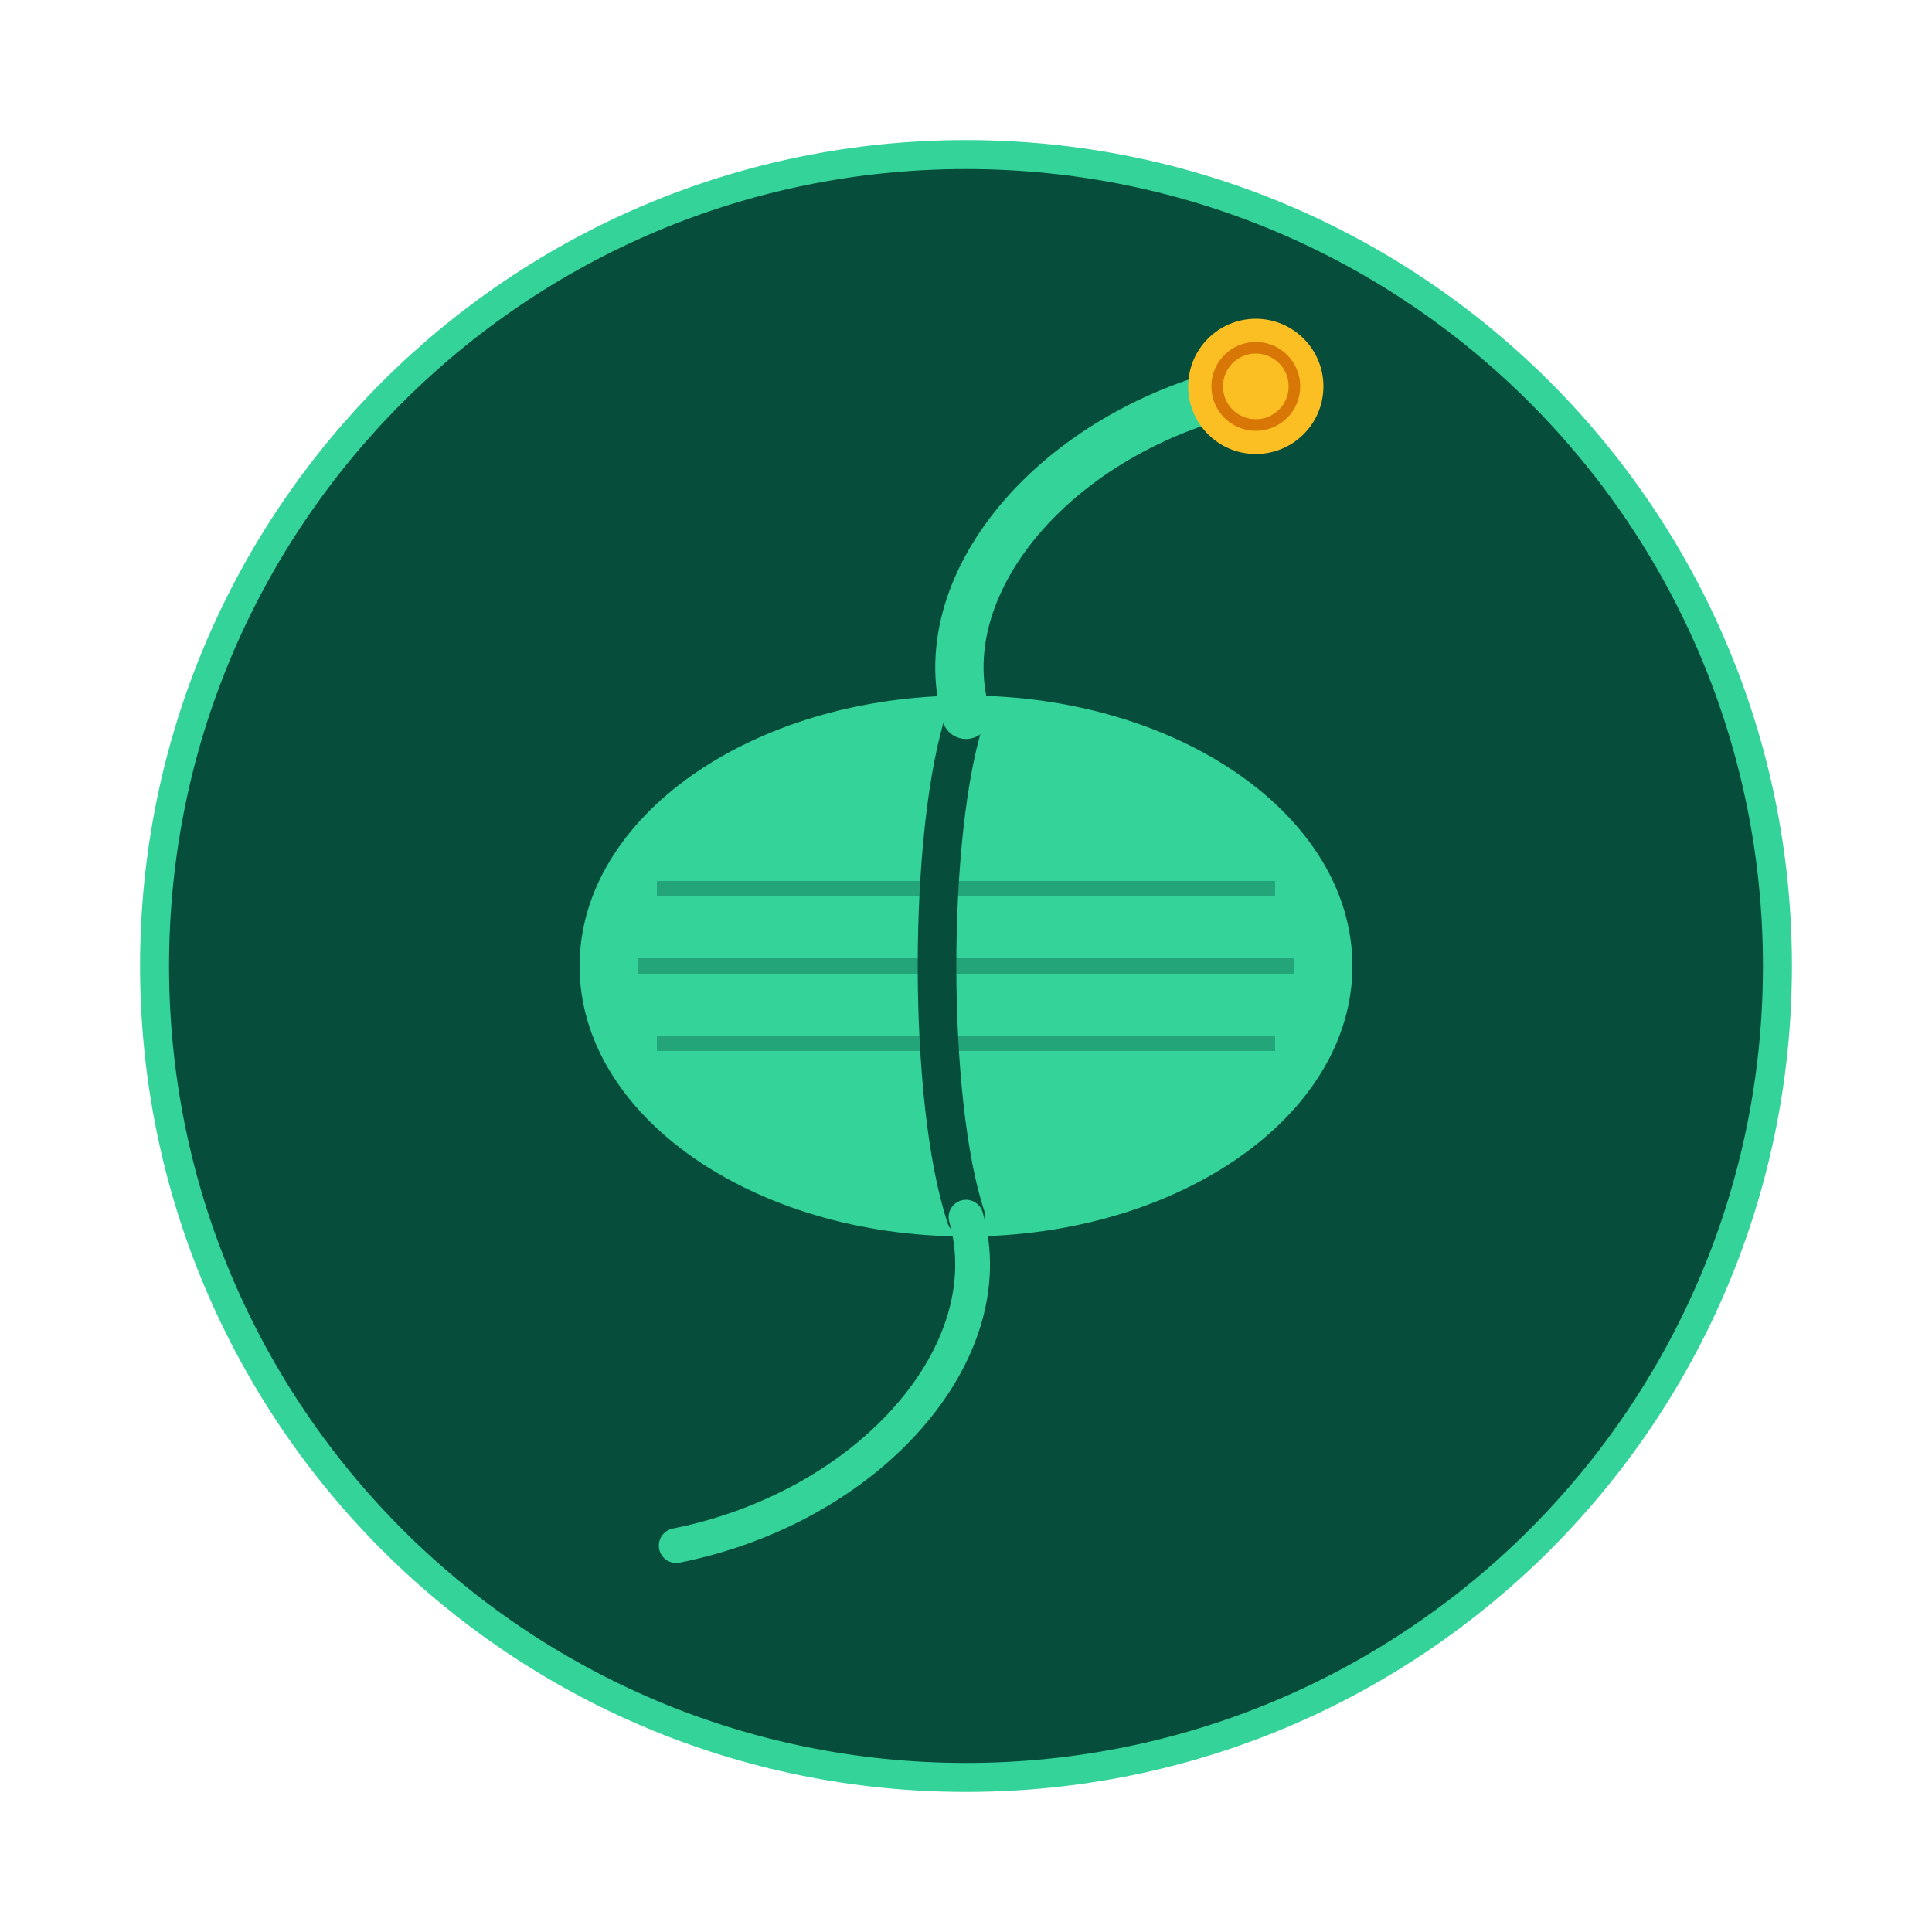
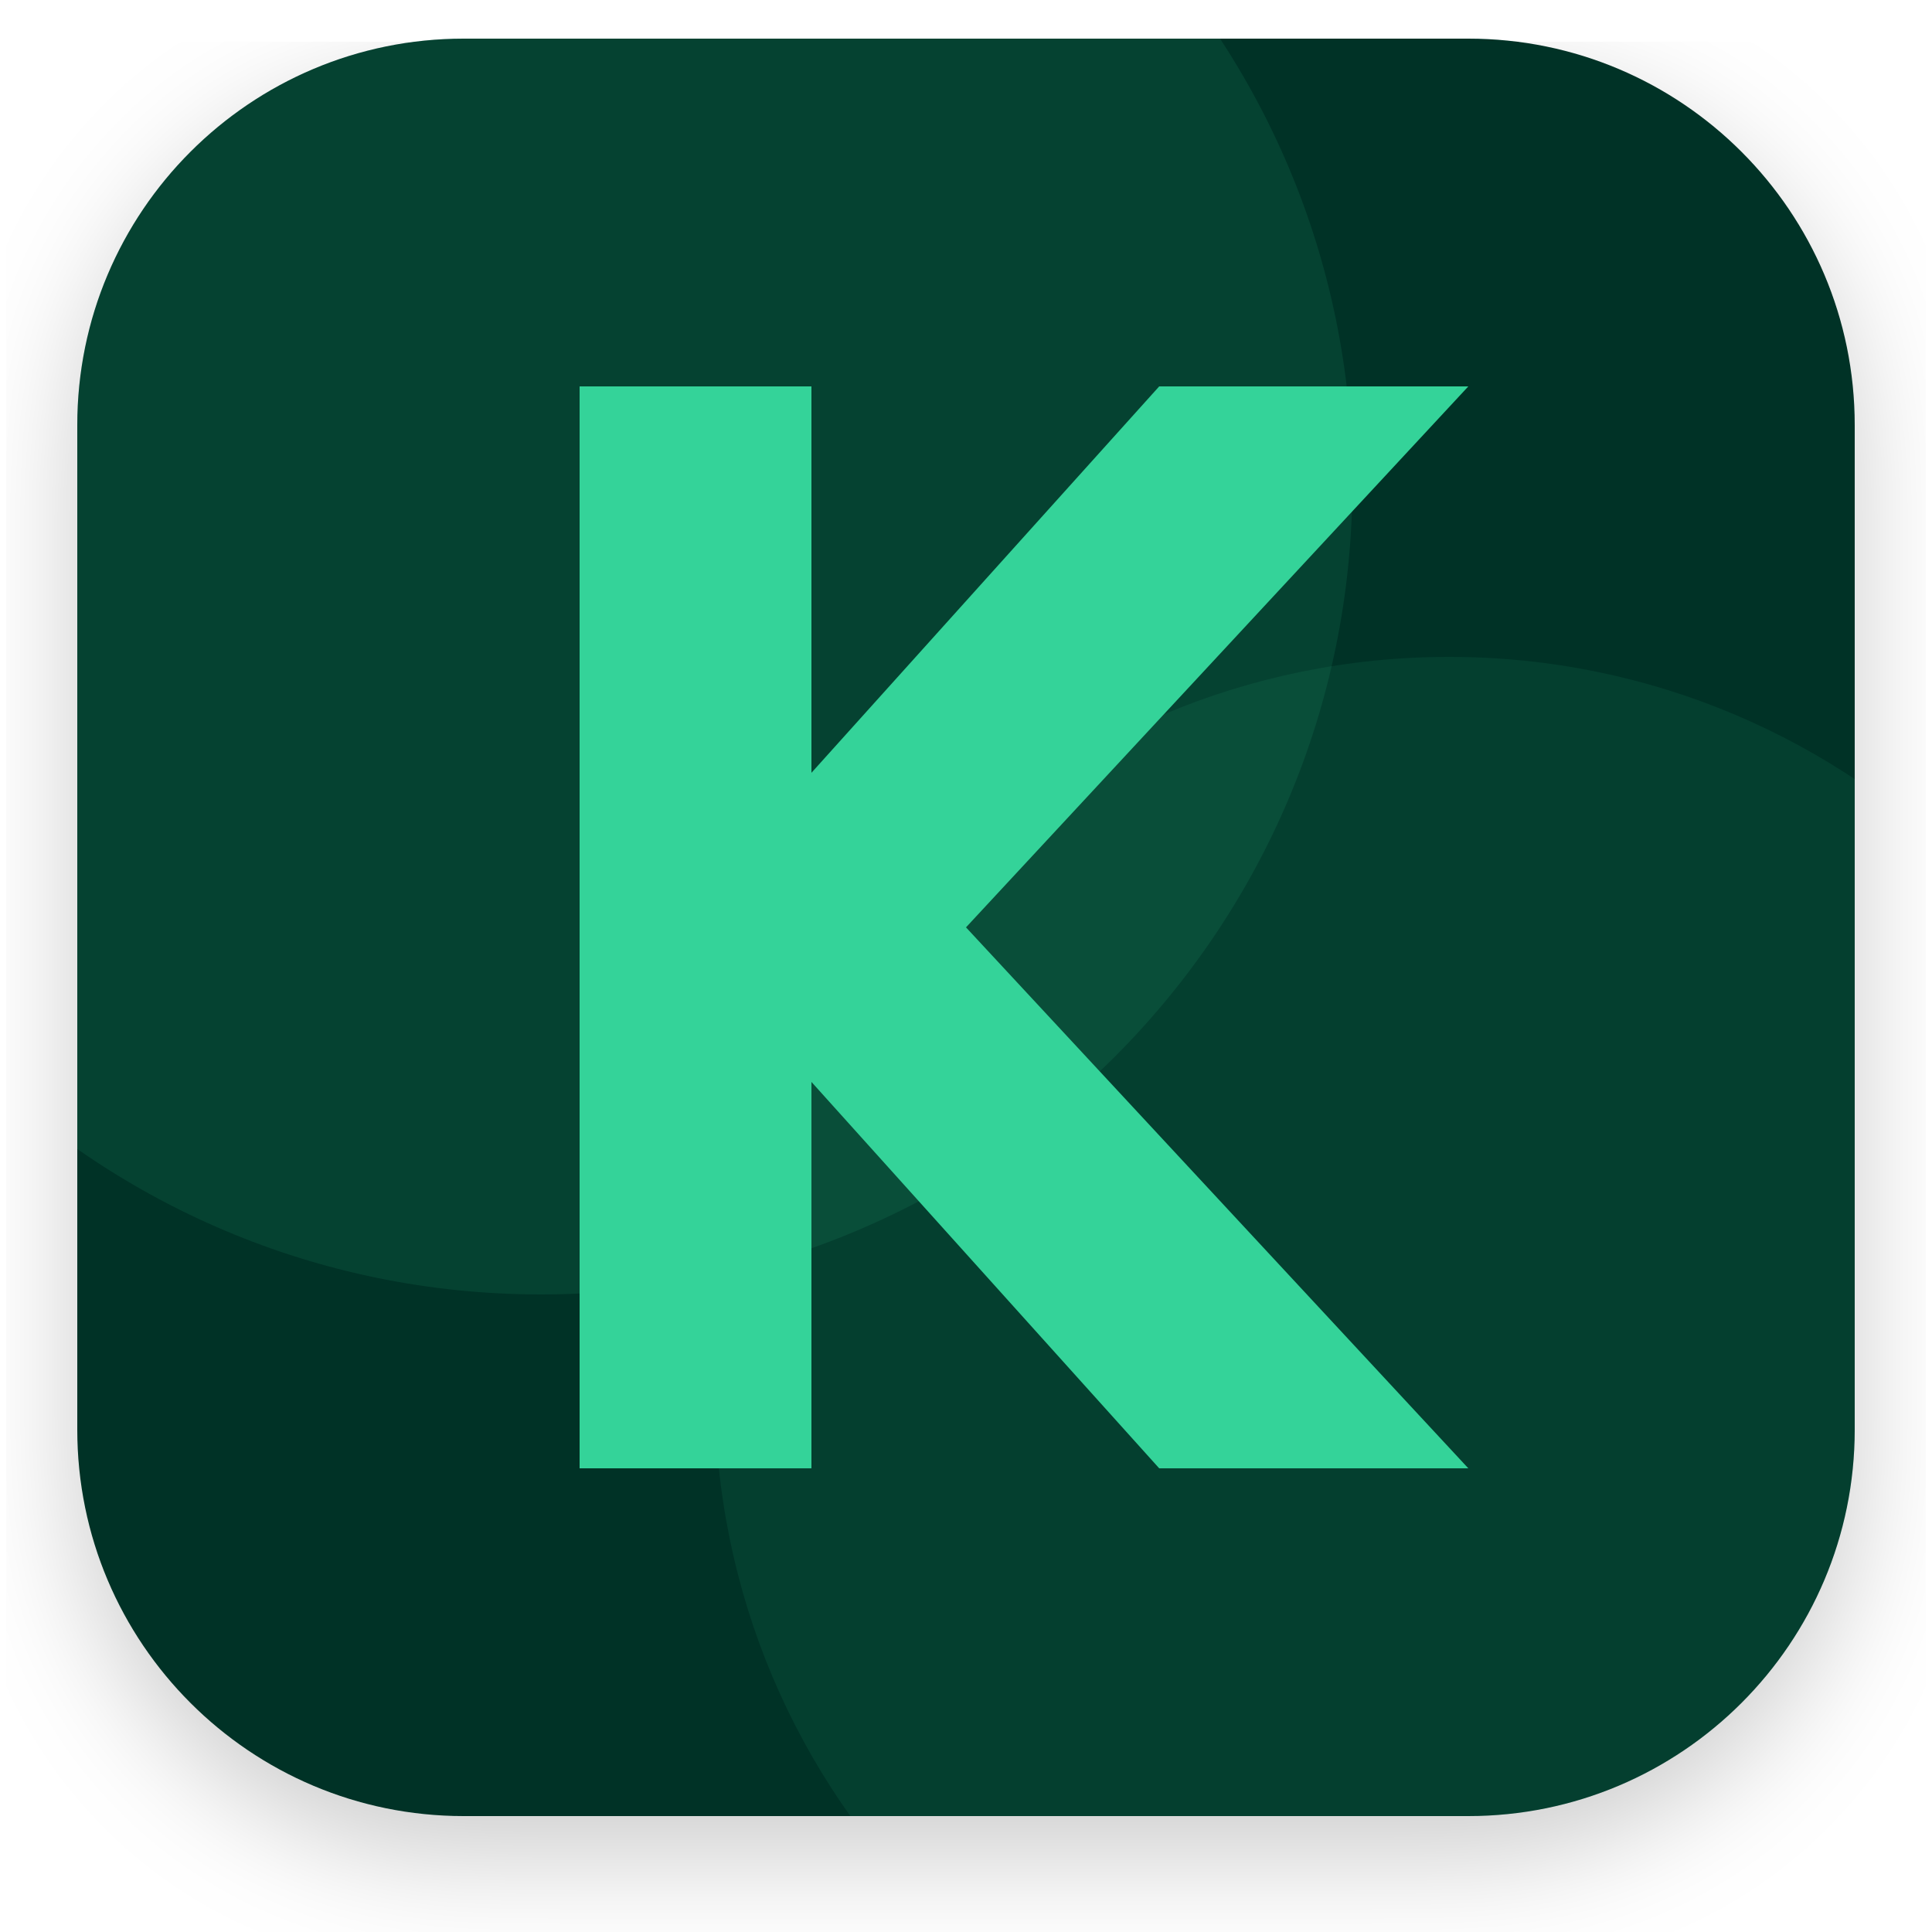
<svg xmlns="http://www.w3.org/2000/svg" viewBox="0 0 100 100" width="100" height="100">
-   <circle cx="50" cy="50" r="42" fill="#064E3B" stroke="#34D399" stroke-width="1.5" />
-   <ellipse cx="50" cy="50" rx="20" ry="14" fill="#34D399" />
-   <line x1="34" y1="46" x2="66" y2="46" stroke="#064E3B" stroke-width="0.8" opacity="0.35" />
-   <line x1="33" y1="50" x2="67" y2="50" stroke="#064E3B" stroke-width="0.8" opacity="0.35" />
-   <line x1="34" y1="54" x2="66" y2="54" stroke="#064E3B" stroke-width="0.8" opacity="0.35" />
-   <path d="M 50,37 C 48,43 48,57 50,63" fill="none" stroke="#064E3B" stroke-width="2" stroke-linecap="round" />
-   <path d="M 50,37 C 48,30 55,22 65,20" fill="none" stroke="#34D399" stroke-width="2.5" stroke-linecap="round" />
-   <path d="M 50,63 C 52,70 45,78 35,80" fill="none" stroke="#34D399" stroke-width="1.8" stroke-linecap="round" />
-   <circle cx="65" cy="20" r="3.5" fill="#FBBF24" />
-   <circle cx="65" cy="20" r="2" fill="none" stroke="#D97706" stroke-width="0.6" />
+   <defs>
+     <clipPath id="squircleClip">
+       <rect width="92" height="92" x="4" y="2" rx="20" ry="20" />
+     </clipPath>
+     <filter id="shadow" x="-4%" y="-2%" width="108%" height="112%">
+       <feDropShadow dx="0" dy="2" stdDeviation="3" flood-color="#000000" flood-opacity="0.2" />
+     </filter>
+   </defs>
+   <rect width="92" height="92" x="4" y="2" rx="20" ry="20" fill="#043027" filter="url(#shadow)" />
+   <g clip-path="url(#squircleClip)">
+     <circle cx="28" cy="25" r="42" fill="#34D399" opacity="0.10" />
+     <circle cx="75" cy="72" r="38" fill="#34D399" opacity="0.08" />
+   </g>
+   <path d="M 30 20 L 42 20 L 42 40 L 60 20 L 76 20 L 50 48 L 76 76 L 60 76 L 42 56 L 42 76 L 30 76 Z" fill="#34D399" />
</svg>
